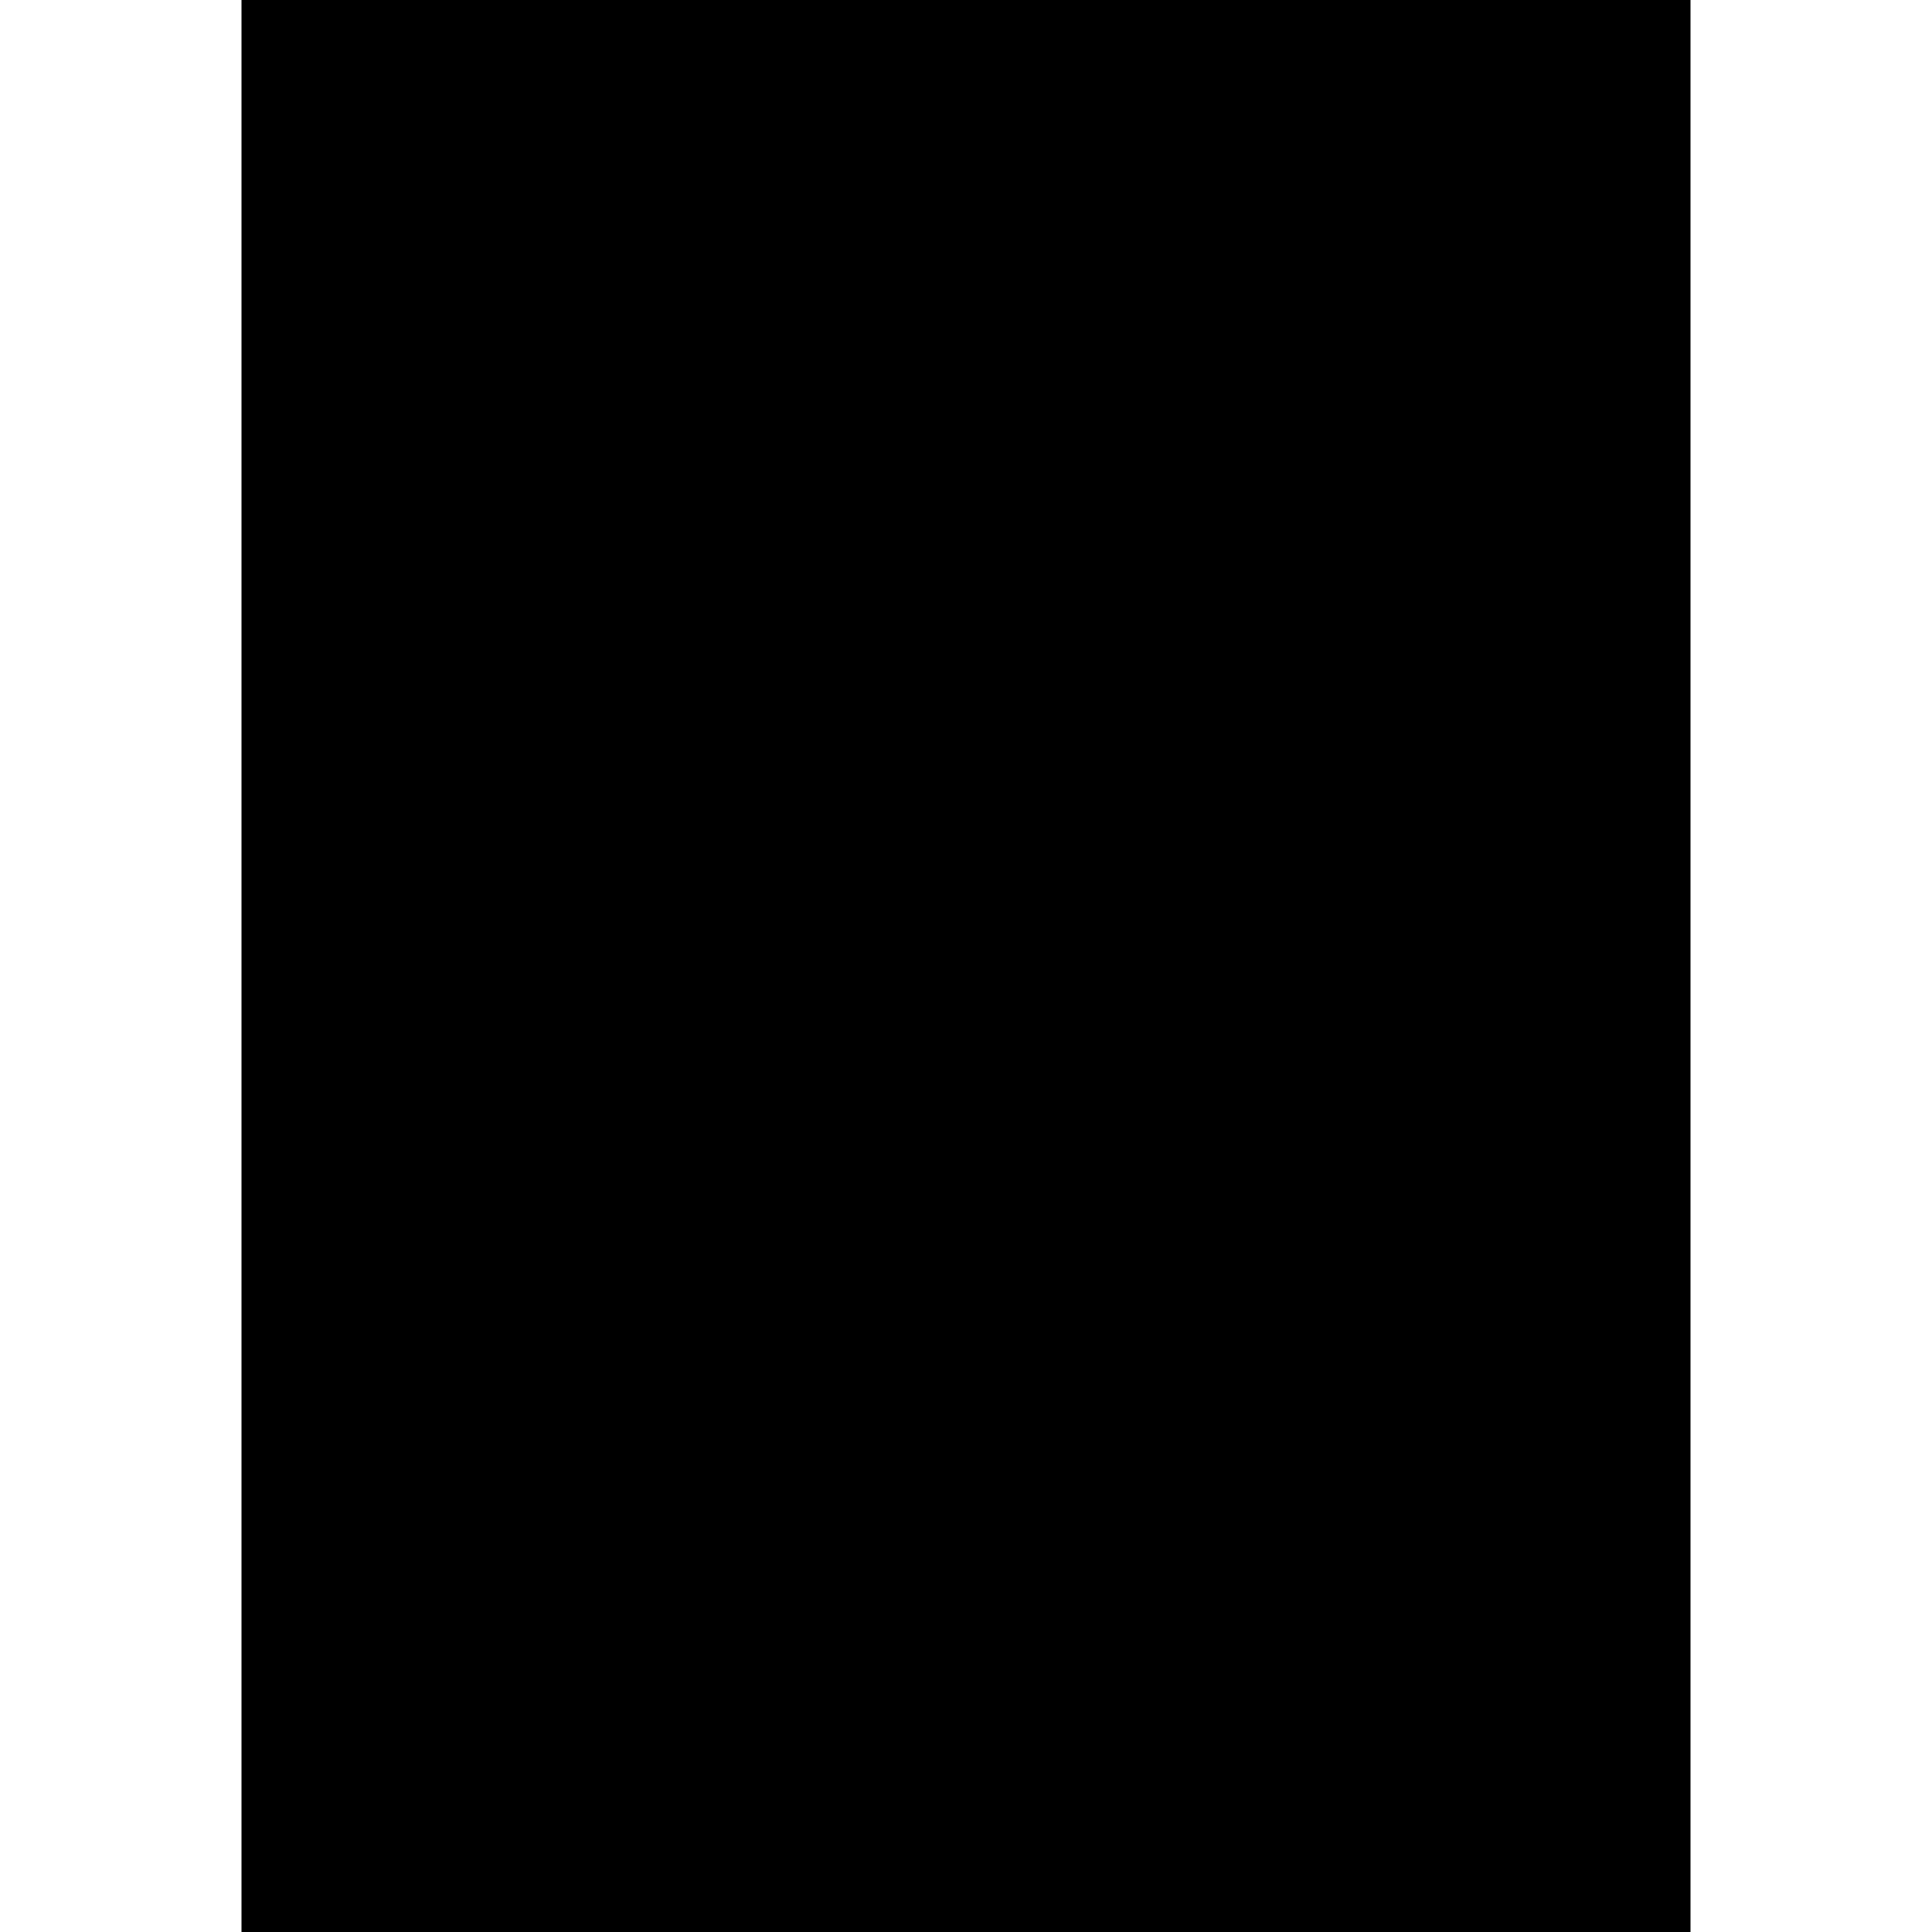
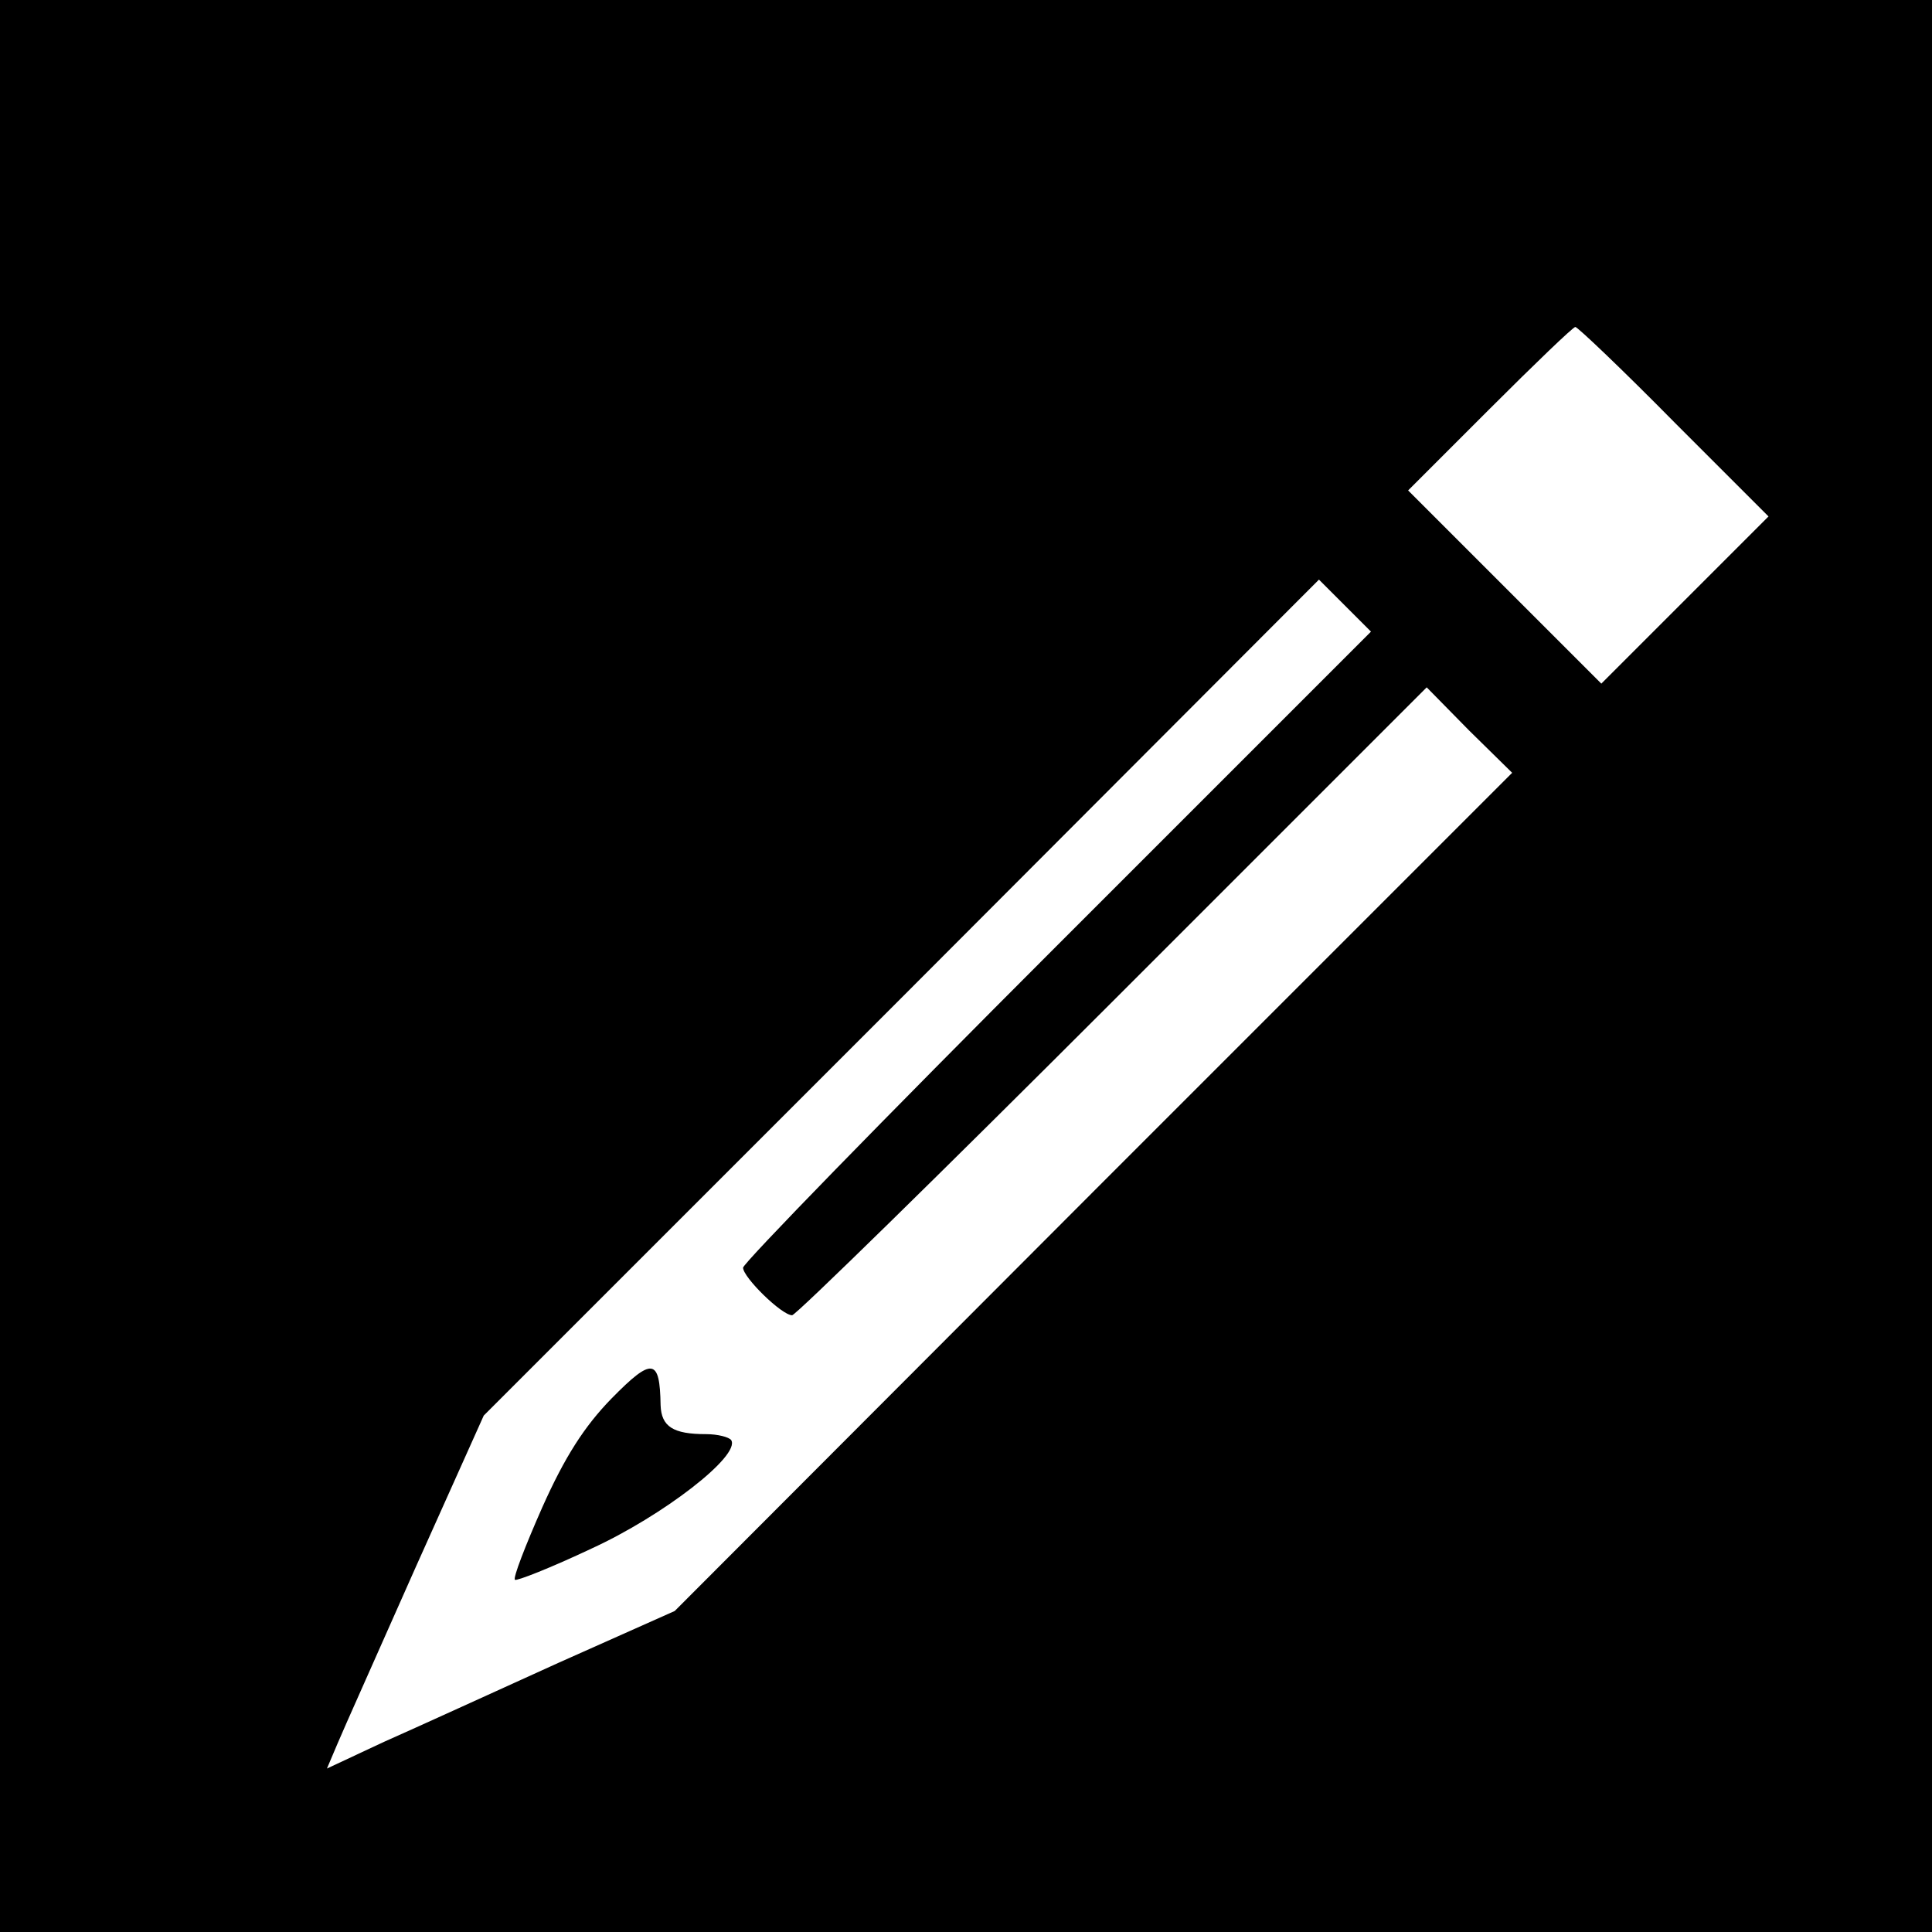
- <svg xmlns="http://www.w3.org/2000/svg" version="1.0" width="960pt" height="960pt" viewBox="0 0 960 960" preserveAspectRatio="xMidYMid meet">
-   <g transform="translate(0,960) scale(0.1,-0.1)" fill="#000000" stroke="none">
-     <path d="M1200 4800 l0 -4800 3600 0 3600 0 0 4800 0 4800 -3600 0 -3600 0 0 -4800z" />
+ <svg xmlns="http://www.w3.org/2000/svg" version="1.0" width="260pt" height="260pt" viewBox="0 0 260 260" preserveAspectRatio="xMidYMid meet">
+   <g transform="translate(0,260) scale(0.1,-0.1)" fill="#000000" stroke="none">
+     <path d="M0 1300 l0 -1300 1300 0 1300 0 0 1300 0 1300 -1300 0 -1300 0 0 -1300z m2253 732 l127 -127 -113 -113 -112 -112 -130 130 -130 130 110 110 c60 60 112 110 115 110 3 0 63 -57 133 -128z m-831 -705 c-232 -232 -422 -427 -422 -433 0 -13 52 -64 66 -64 5 0 199 190 431 422 l423 423 57 -58 58 -57 -564 -564 -563 -564 -157 -70 c-86 -39 -191 -87 -234 -106 l-77 -36 14 33 c7 17 55 124 105 237 l92 205 562 562 562 563 35 -35 35 -35 -423 -423z" />
+     <path d="M823 718 c-37 -38 -63 -79 -93 -146 -23 -52 -40 -96 -37 -98 2 -2 48 16 103 42 96 44 201 125 188 146 -3 4 -18 8 -34 8 -44 0 -60 10 -61 39 -1 63 -11 65 -66 9z" />
  </g>
</svg>
